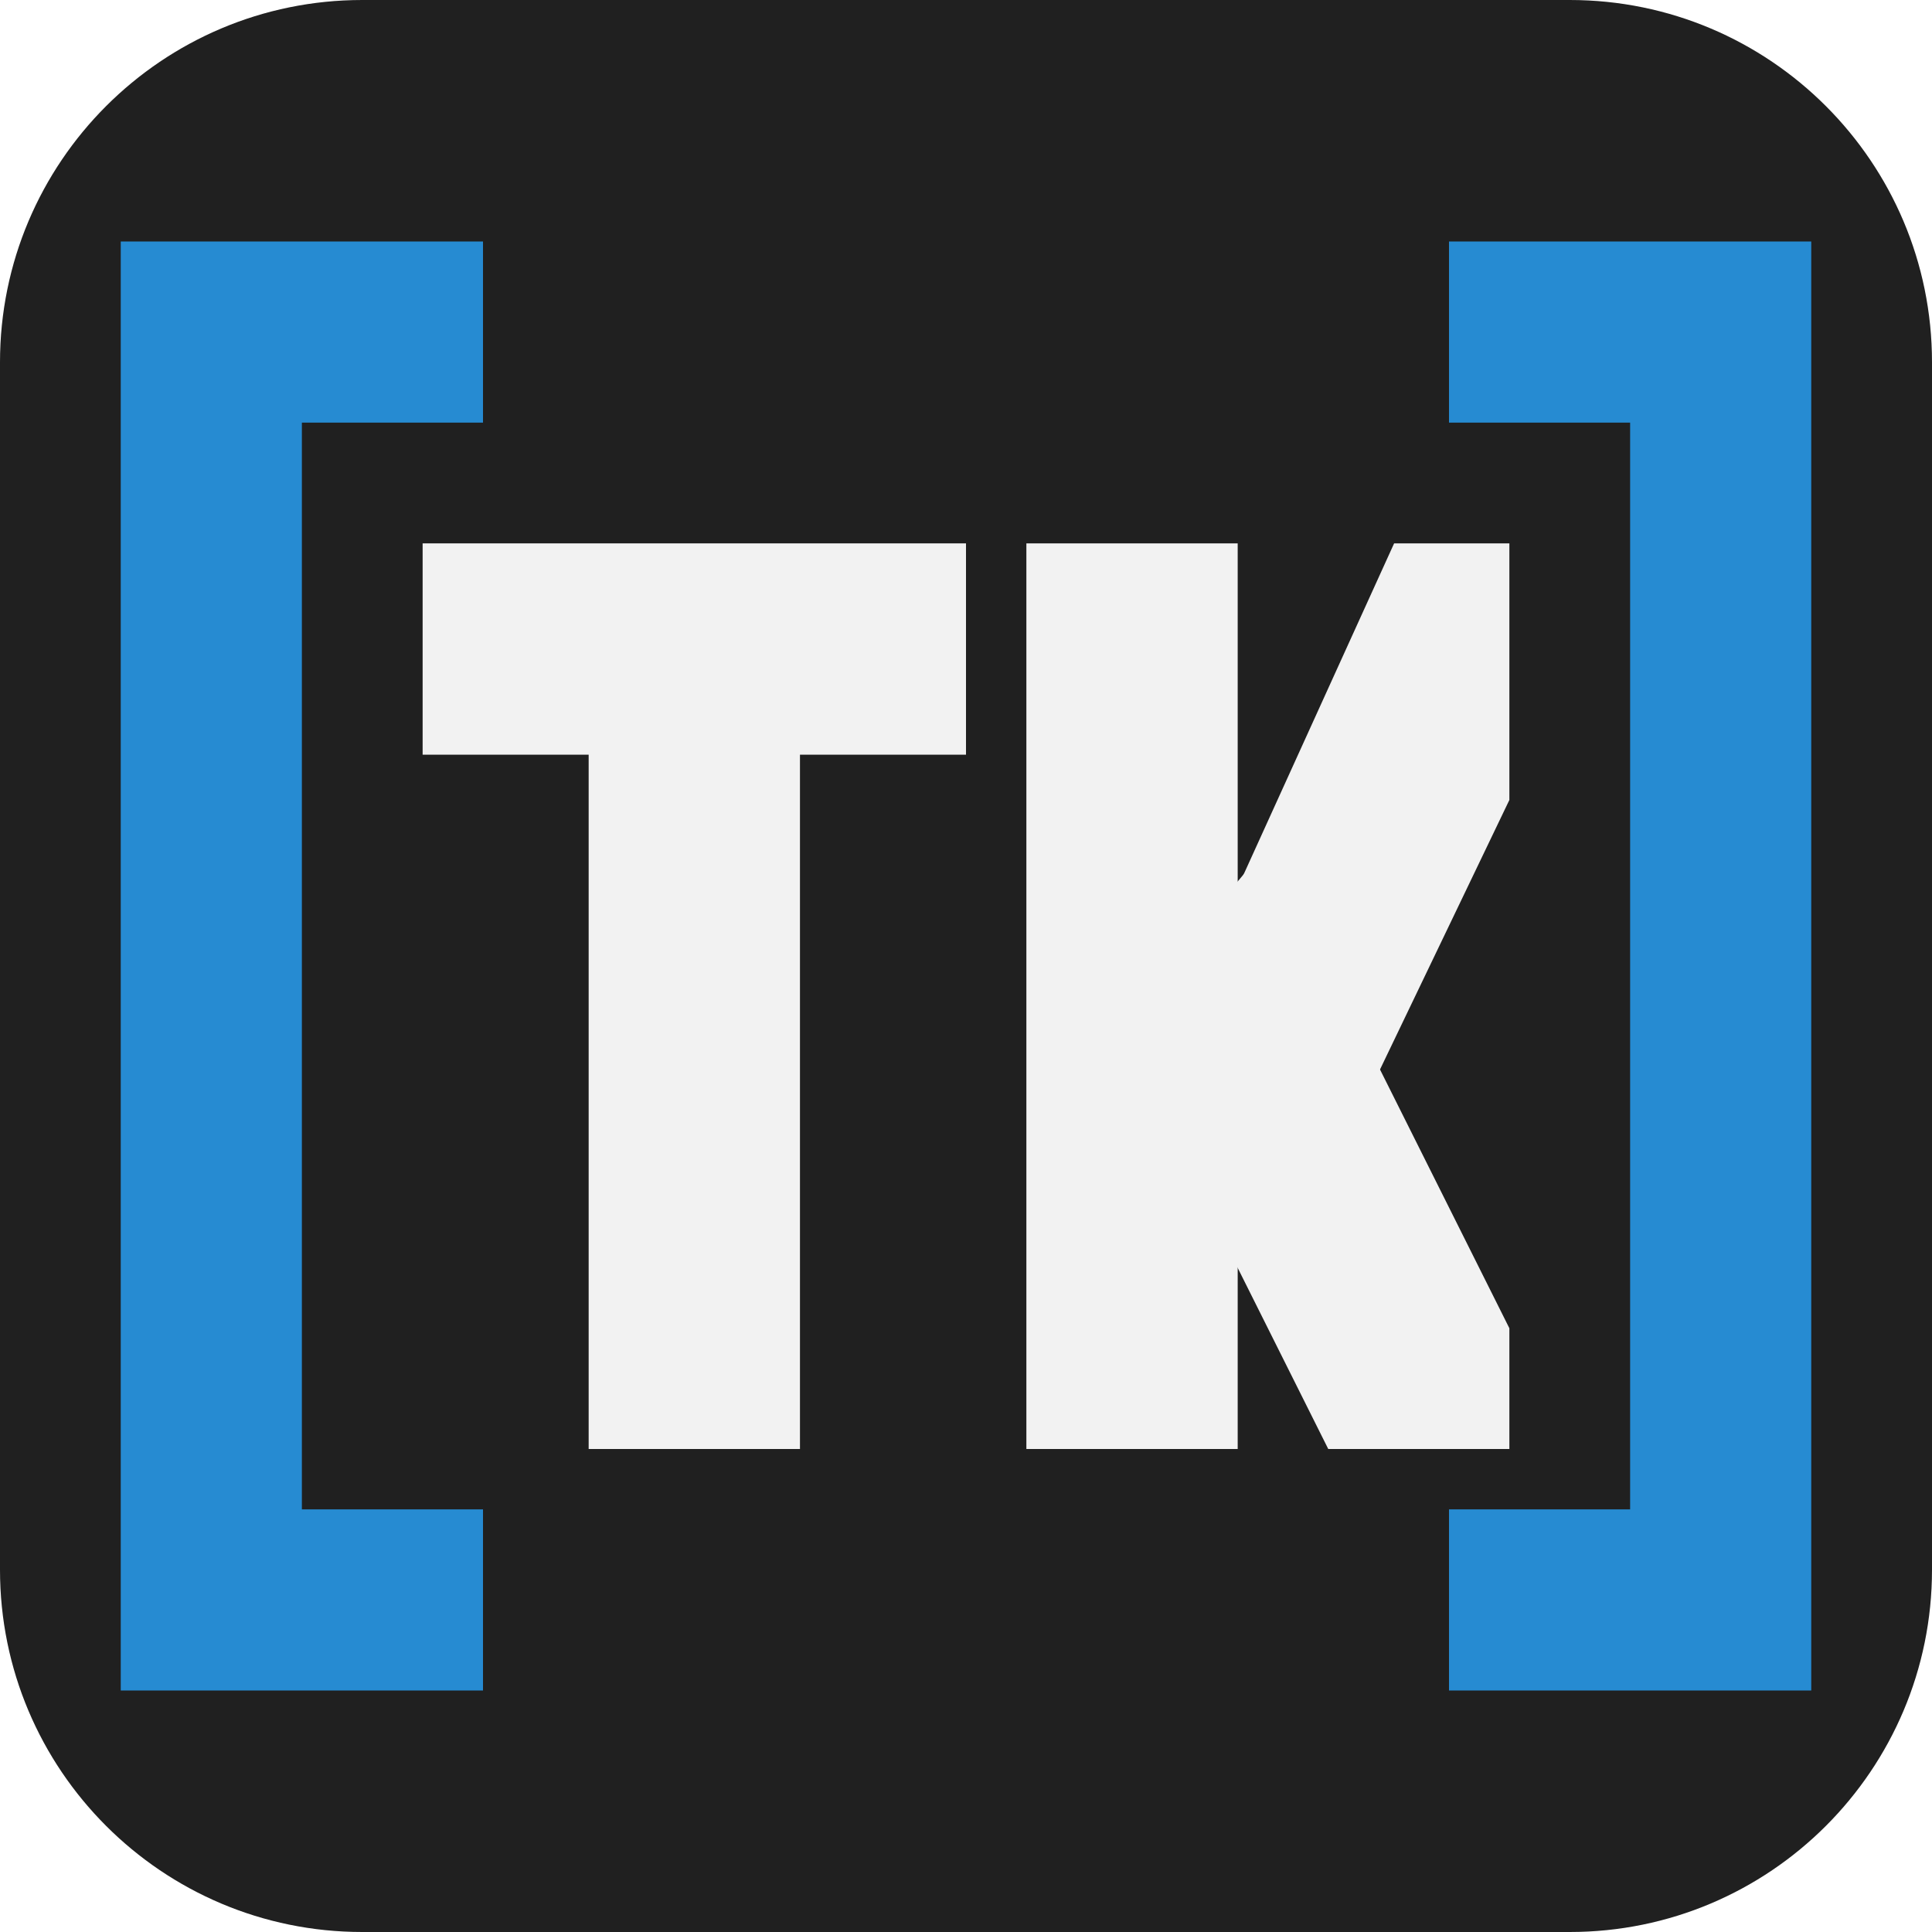
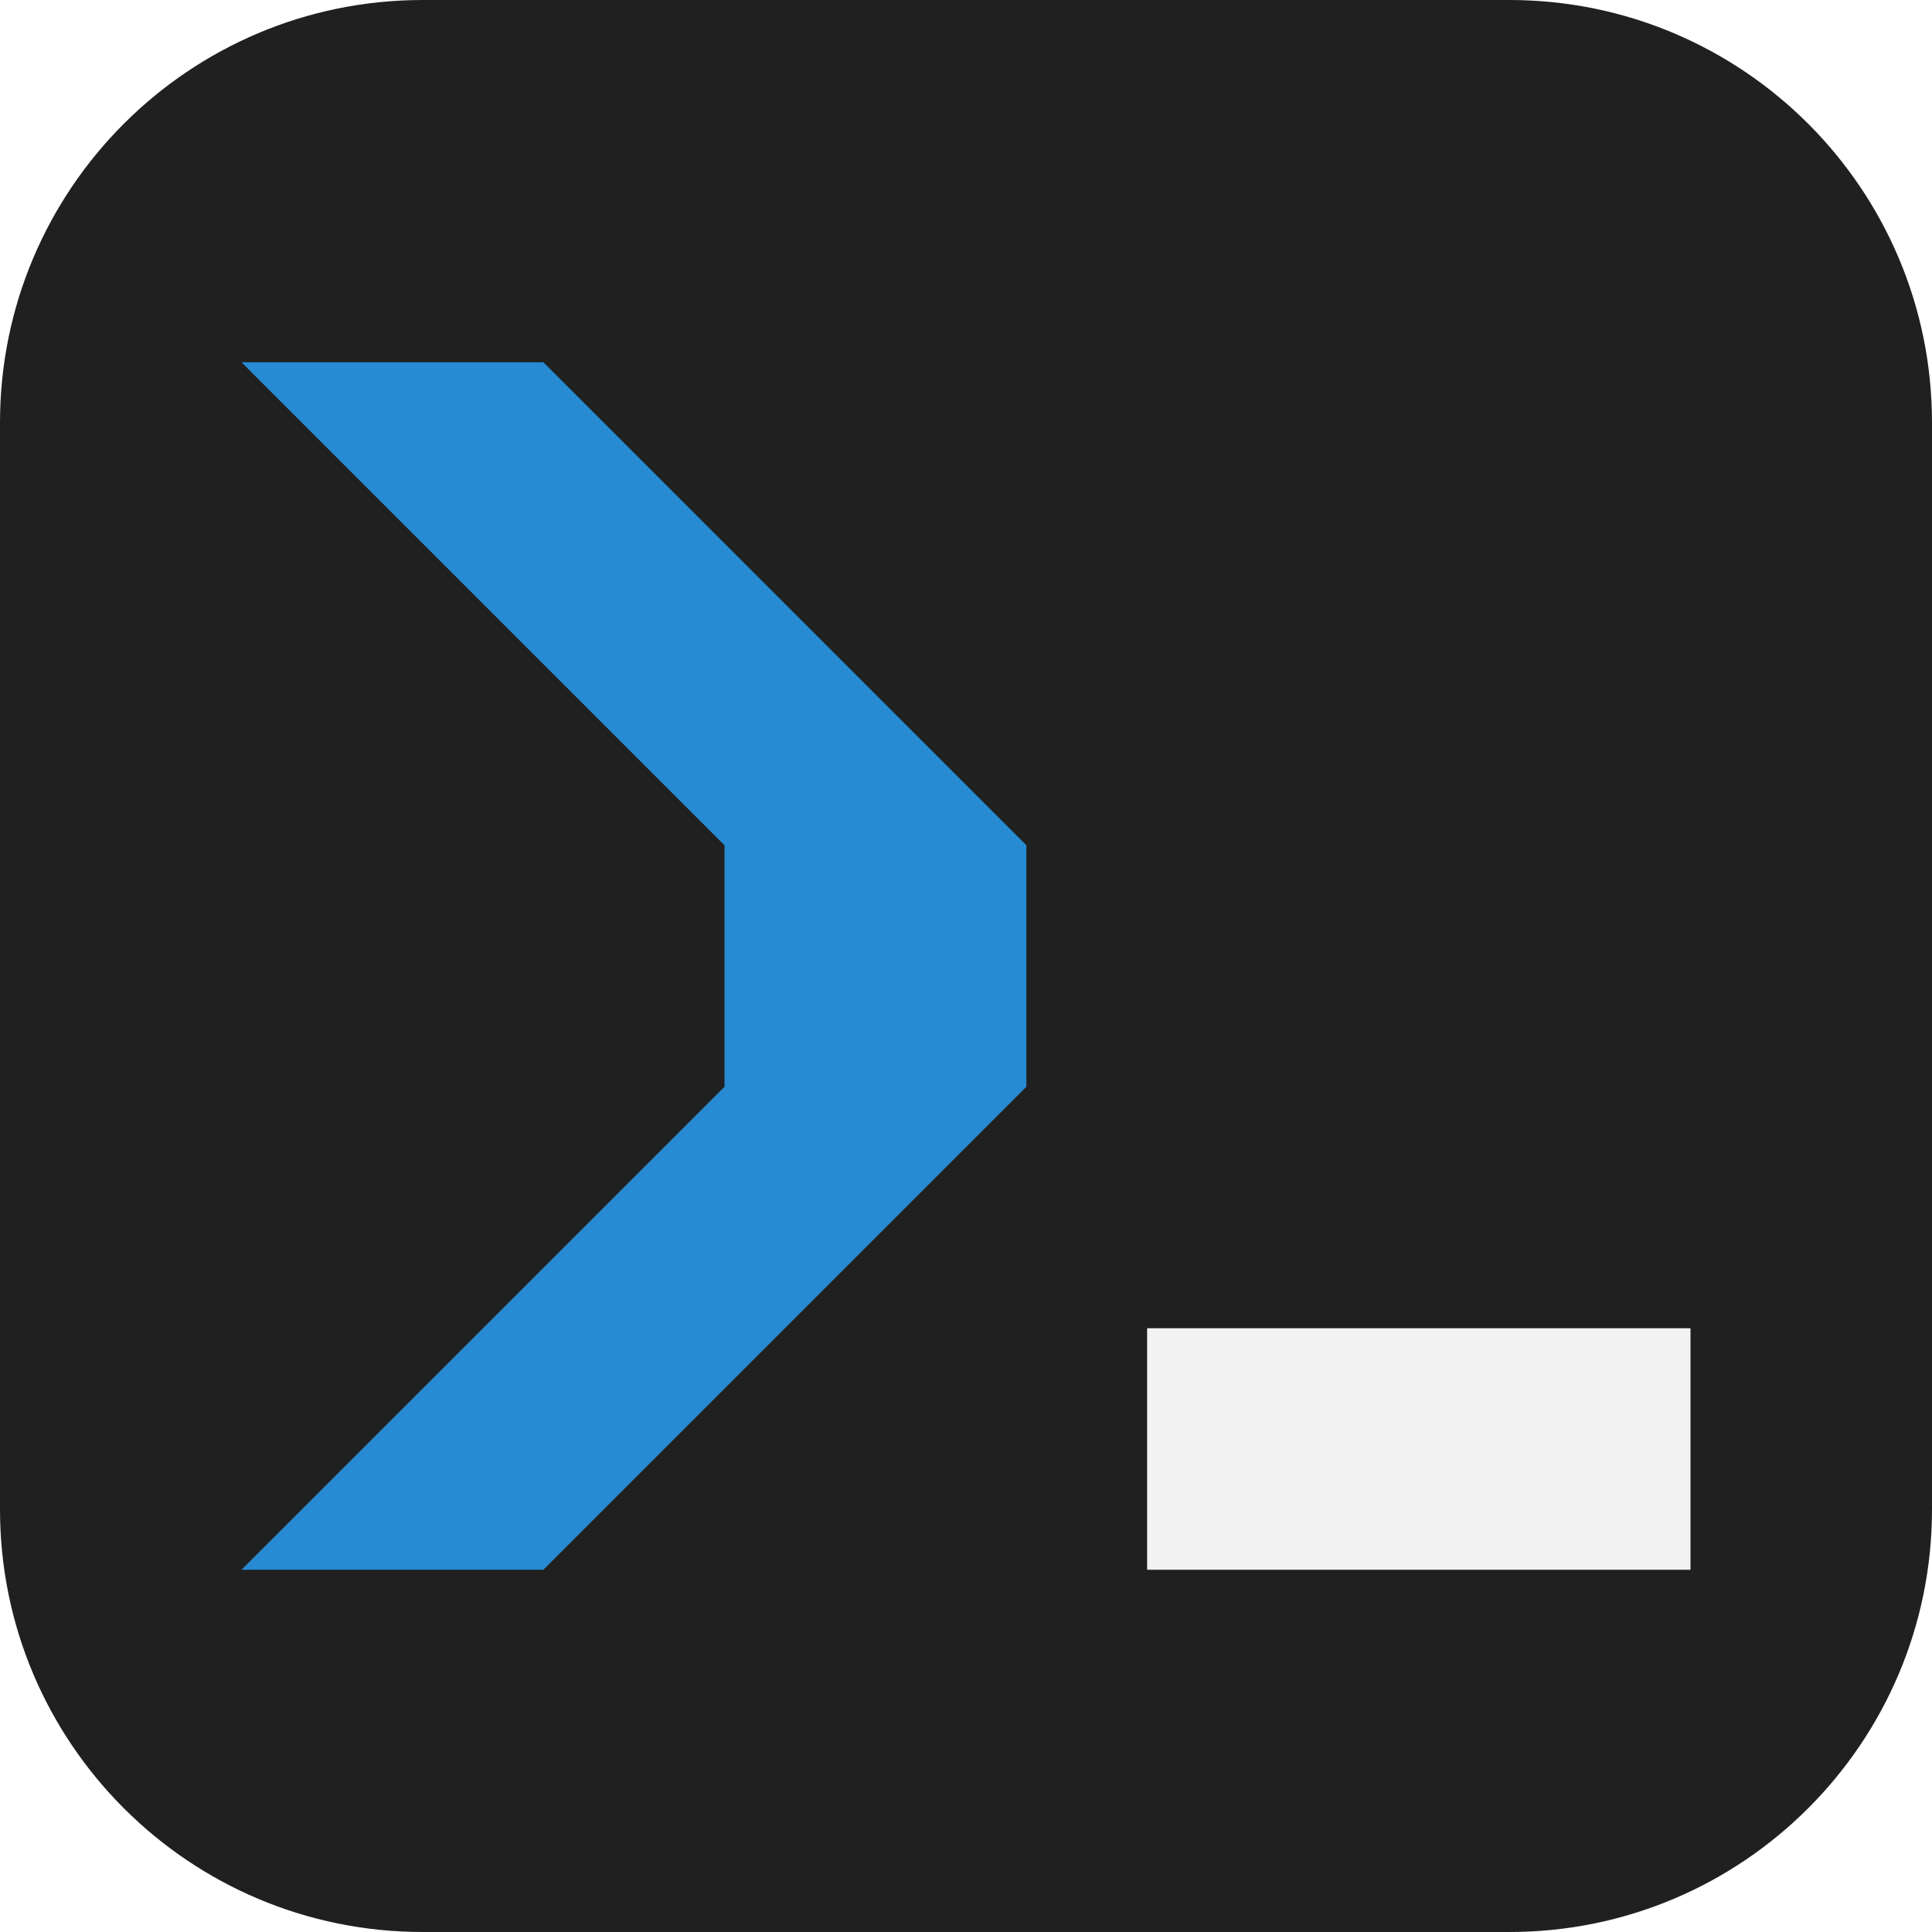
<svg xmlns="http://www.w3.org/2000/svg" viewBox="0 0 64 64">
-   <rect width="64" height="64" rx="12" fill="#202020" />
-   <path fill="#268bd2" d="M4 8h12v6H10v36h6v6H4zM60 8H48v6h6v36h-6v6h12z" />
-   <path fill="#f2f2f2" d="M14 18h18v7h-5.5v23h-7V25H14z" />
-   <clipPath id="k">
-     <rect x="34" y="18" width="16" height="30" />
-   </clipPath>
-   <g fill="#f2f2f2" clip-path="url(#k)">
-     <rect x="34" y="18" width="7" height="30" />
-     <path d="M38 36 L48 14 H56 L44 39 Z" />
-     <path d="M42 28 L54 52 H46 L37 34 Z" />
-   </g>
+   <rect width="64" height="64" rx="14" fill="#202020" />
+   <path fill="#268bd2" d="M8 12h10l16 16v8L18 52H8l16-16v-8z" />
+   <rect x="38" y="44" width="18" height="8" fill="#f2f2f2" />
</svg>
